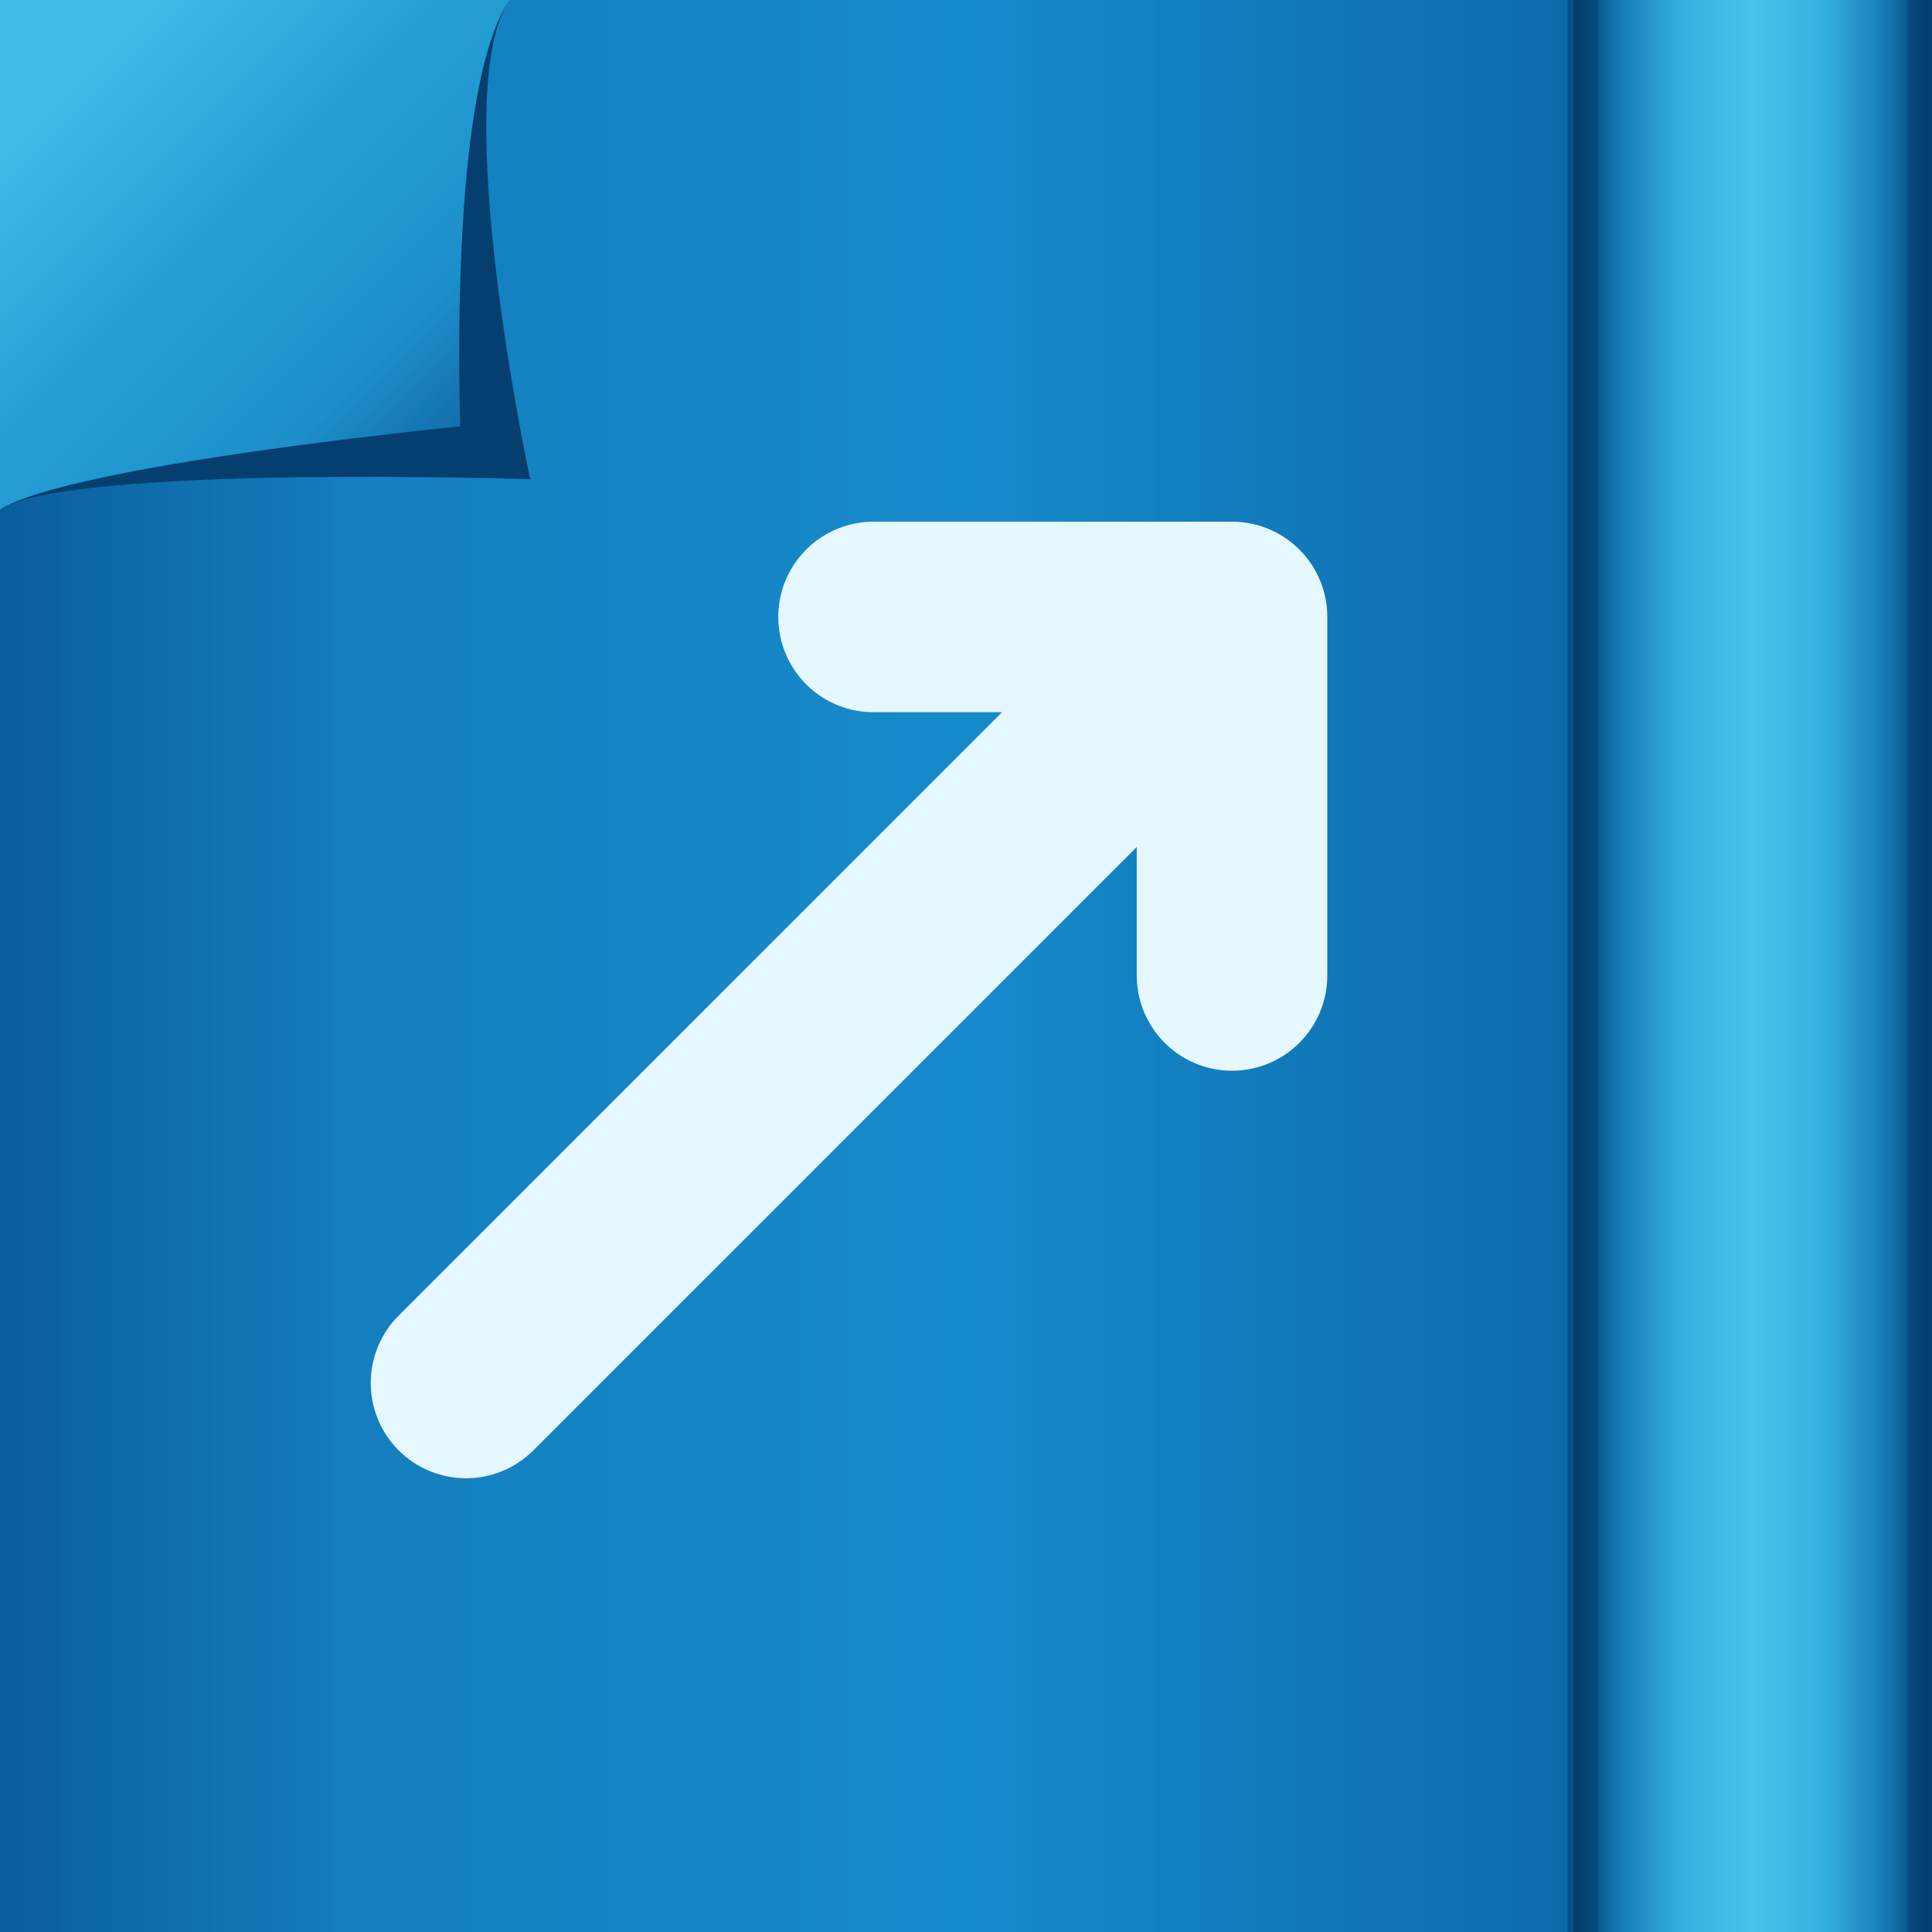
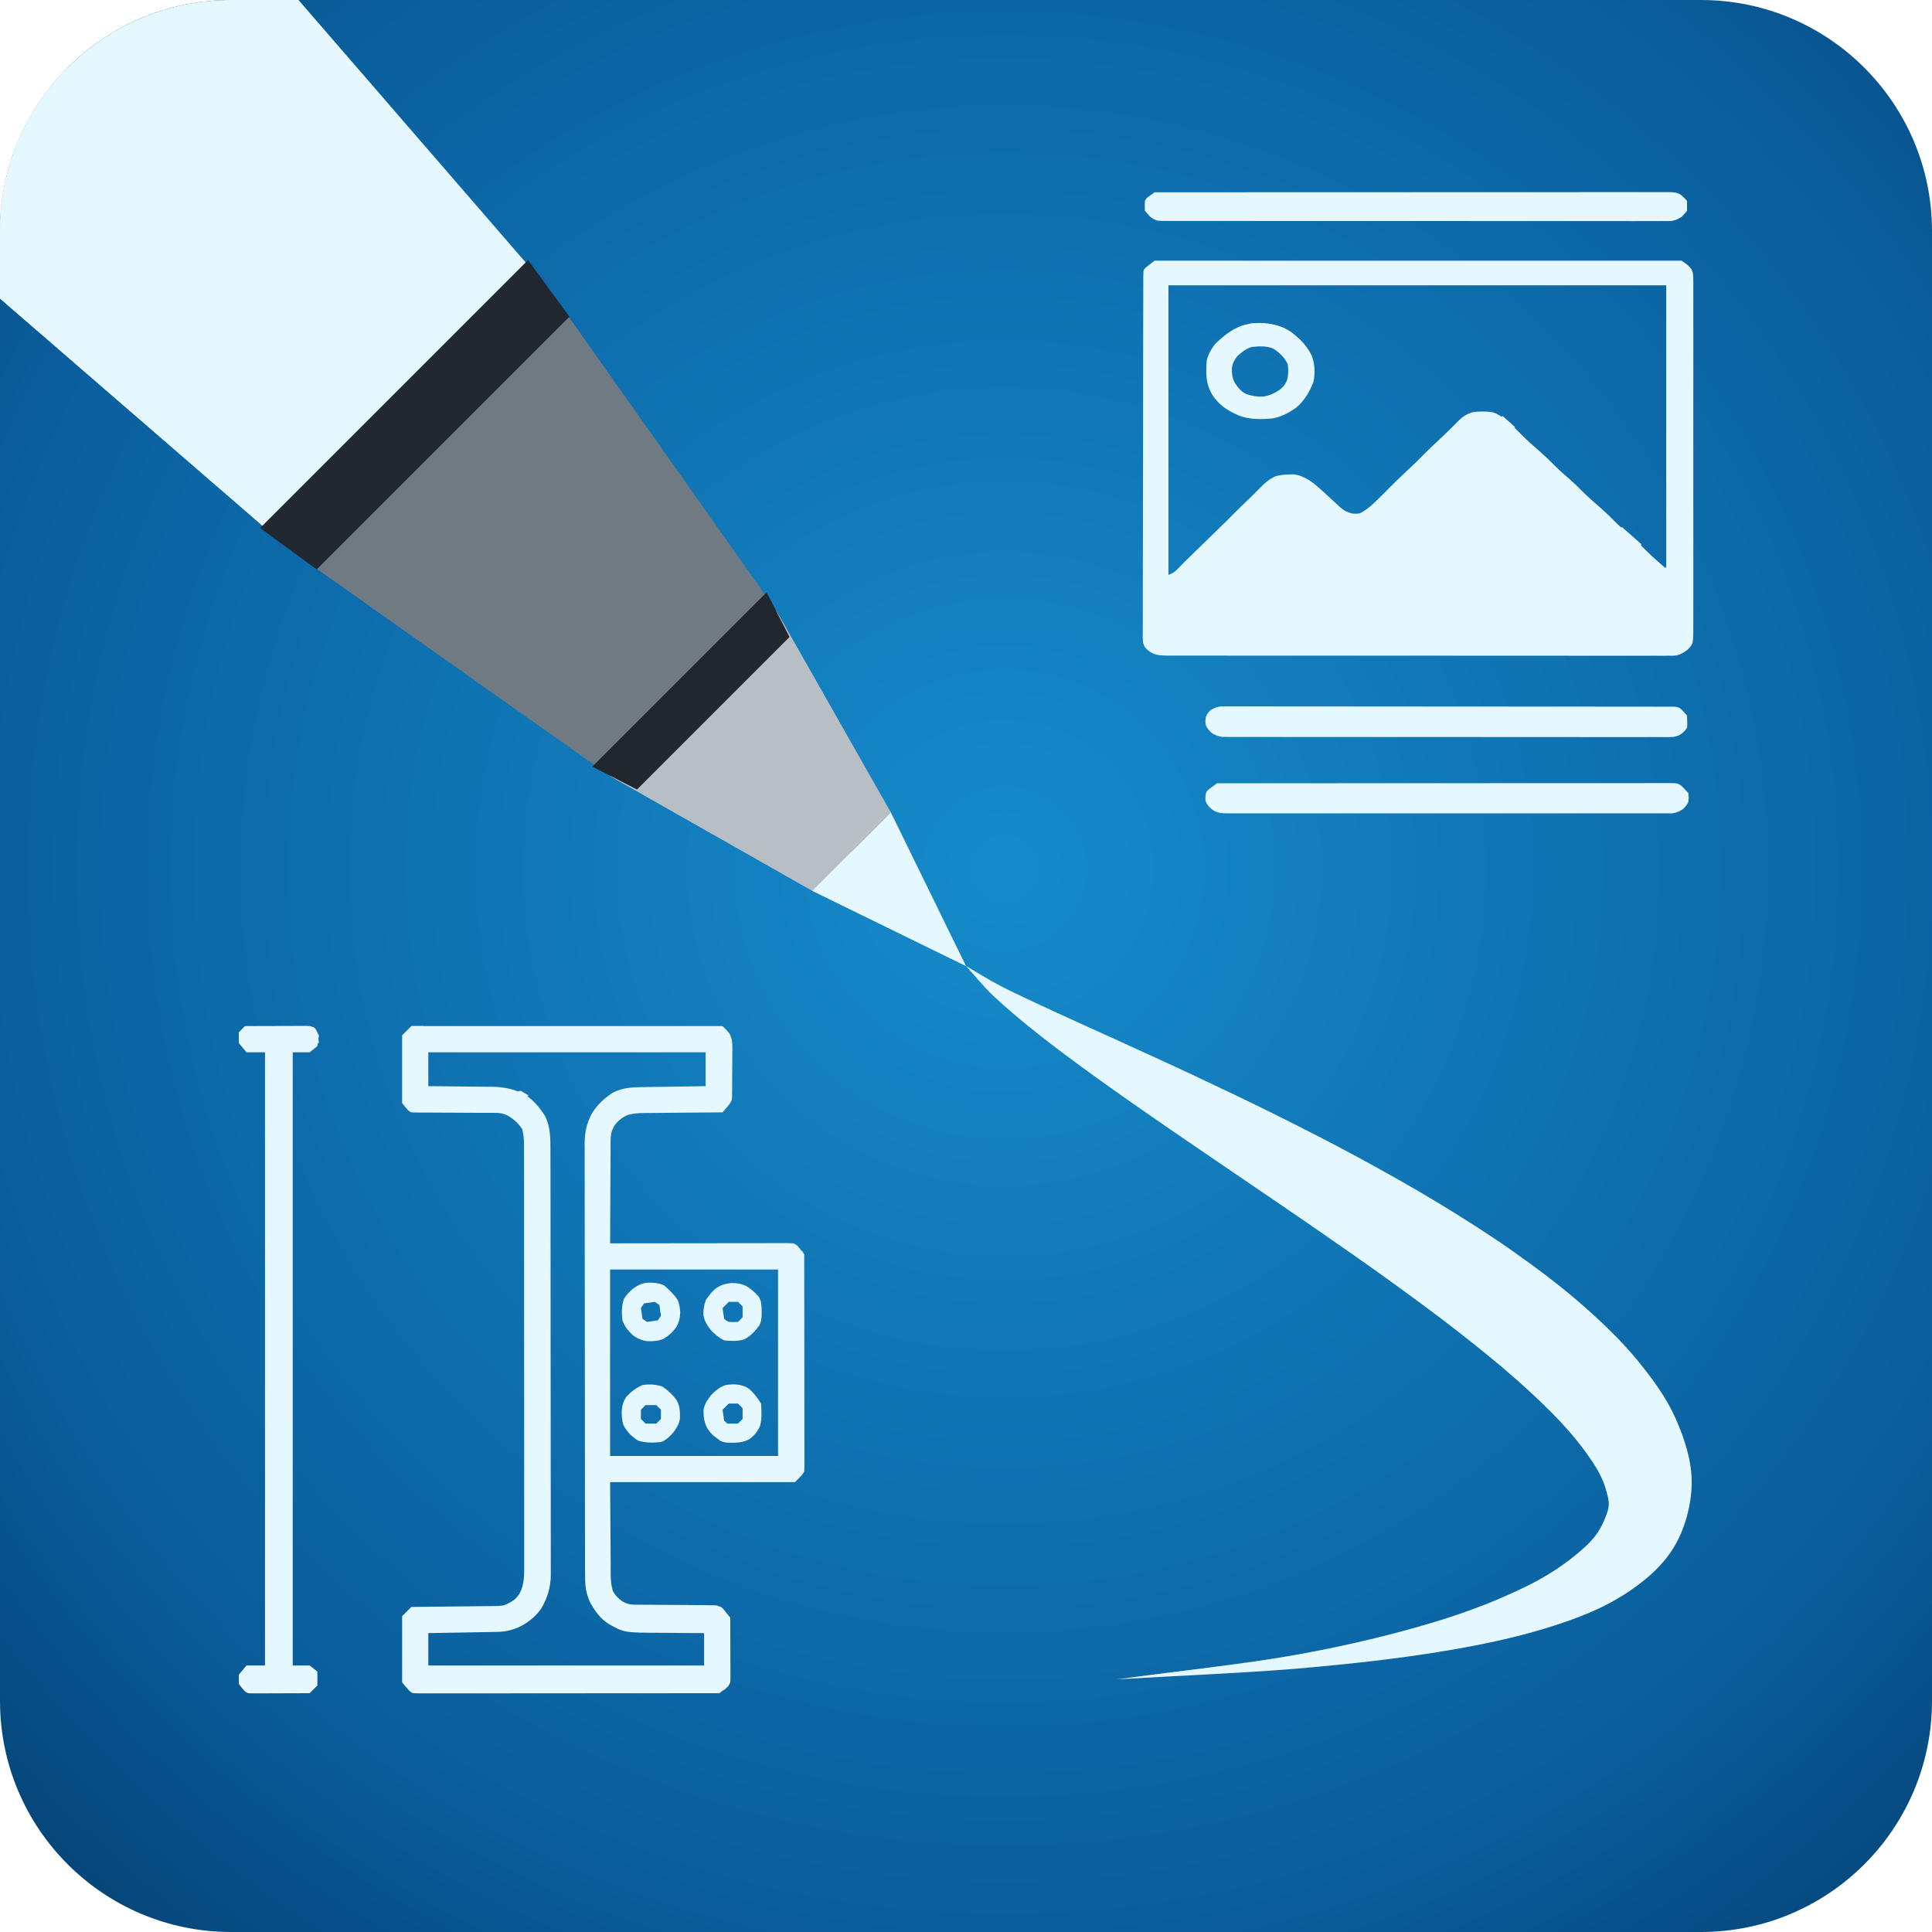
- <svg xmlns="http://www.w3.org/2000/svg" viewBox="0 0 1024 1024">
-   <defs>
-     <linearGradient id="page" x1="0" y1="512" x2="1024" y2="512" gradientUnits="userSpaceOnUse">
-       <stop offset="0" stop-color="#0a5e9d" />
-       <stop offset="0.18" stop-color="#147ebe" />
-       <stop offset="0.5" stop-color="#168bcb" />
-       <stop offset="0.8" stop-color="#0d6cae" />
-       <stop offset="1" stop-color="#043f6f" />
-     </linearGradient>
-     <linearGradient id="fold" x1="42" y1="42" x2="254" y2="254" gradientUnits="userSpaceOnUse">
-       <stop offset="0" stop-color="#40bbe6" />
-       <stop offset="0.36" stop-color="#259fd5" />
-       <stop offset="0.72" stop-color="#1d8fcb" />
-       <stop offset="1" stop-color="#0d5e9e" />
-     </linearGradient>
-     <linearGradient id="roll" x1="834" y1="512" x2="1024" y2="512" gradientUnits="userSpaceOnUse">
-       <stop offset="0" stop-color="#043f6f" />
-       <stop offset="0.12" stop-color="#1478b5" />
-       <stop offset="0.3" stop-color="#35b1de" />
-       <stop offset="0.5" stop-color="#46c3e9" />
-       <stop offset="0.7" stop-color="#35b1de" />
-       <stop offset="0.88" stop-color="#1478b5" />
-       <stop offset="1" stop-color="#043f6f" />
-     </linearGradient>
-     <linearGradient id="roll-edge" x1="834" y1="512" x2="1024" y2="512" gradientUnits="userSpaceOnUse">
-       <stop offset="0" stop-color="#043f6f" stop-opacity="0.46" />
-       <stop offset="0.04" stop-color="#043f6f" stop-opacity="0.18" />
-       <stop offset="0.16" stop-color="#043f6f" stop-opacity="0" />
-       <stop offset="0.84" stop-color="#043f6f" stop-opacity="0" />
-       <stop offset="0.96" stop-color="#043f6f" stop-opacity="0.18" />
-       <stop offset="1" stop-color="#043f6f" stop-opacity="0.46" />
-     </linearGradient>
-   </defs>
-   <path d="M270 0H1024V1024H0V270L270 0Z" fill="url(#page)" />
-   <path id="fold-shadow" d="M0 270L270 0C237 49 281 254 281 254C281 254 39 246 0 270Z" fill="#043f6f" />
-   <path id="fold" d="M0 0H270C237 49 244 226 244 226C244 226 39 246 0 270V0Z" fill="url(#fold)" />
-   <path d="M834 0H1024V1024H834Z" fill="url(#roll)" />
-   <path d="M834 0H1024V1024H834Z" fill="url(#roll-edge)" />
-   <path d="M839 0V1024" fill="none" stroke="#043f6f" stroke-opacity="0.52" stroke-width="16.5" />
-   <path d="M1019 0V1024" fill="none" stroke="#043f6f" stroke-opacity="0.52" stroke-width="16.5" />
-   <path d="M247 733L653 327M463 327H653V517" fill="none" stroke="#e5f7ff" stroke-width="101" stroke-linecap="round" stroke-linejoin="round" />
+ <svg xmlns="http://www.w3.org/2000/svg" width="1254" height="1254" viewBox="0 0 1254 1254">
+   <g id="stable-horizontal-mirror" transform="translate(1254 0) scale(-1 1)" clip-path="url(#stableIconShape)">
+     <defs>
+       <radialGradient id="betaPaper" cx="602" cy="564" r="953" gradientUnits="userSpaceOnUse">
+         <stop offset="0" stop-color="#168bcb" />
+         <stop offset="0.72" stop-color="#0a5e9d" />
+         <stop offset="1" stop-color="#043f6f" />
+       </radialGradient>
+       <clipPath id="stableIconShape">
+         <rect width="1254" height="1254" rx="150" />
+       </clipPath>
+     </defs>
+     <path d="M 0 0 C 413.82 0 827.64 0 1254 0 C 1254 413.82 1254 827.64 1254 1254 C 840.18 1254 426.36 1254 0 1254 C 0 840.18 0 426.36 0 0 Z" fill="url(#betaPaper)" />
+     <path d="M 162.6 169.2 C 275.46 169.2 388.32 169.2 504.6 169.2 C 510.9 174 510.9 174 511.8 175.6 C 511.887 176.922 511.918 178.246 511.921 179.569 C 511.925 180.414 511.929 181.258 511.933 182.129 C 511.933 183.073 511.932 184.018 511.932 184.962 C 511.935 185.96 511.939 186.958 511.942 187.956 C 511.951 190.707 511.955 193.458 511.957 196.209 C 511.961 199.172 511.969 202.135 511.977 205.099 C 511.995 212.26 512.004 219.421 512.012 226.582 C 512.016 229.953 512.02 233.323 512.026 236.694 C 512.041 247.895 512.054 259.097 512.06 270.298 C 512.062 273.206 512.064 276.114 512.066 279.022 C 512.066 279.744 512.066 280.467 512.067 281.212 C 512.074 292.923 512.097 304.634 512.127 316.346 C 512.156 328.364 512.173 340.382 512.175 352.4 C 512.177 359.15 512.185 365.9 512.208 372.65 C 512.227 378.398 512.235 384.146 512.227 389.894 C 512.222 392.827 512.224 395.76 512.241 398.694 C 512.257 401.379 512.256 404.065 512.242 406.75 C 512.24 407.722 512.244 408.693 512.255 409.664 C 512.327 416.698 512.327 416.698 511.159 419.582 C 509.737 421.722 508.122 422.842 505.739 424.102 C 502.762 425.361 500.174 425.502 496.865 425.504 C 496.289 425.508 495.713 425.512 495.12 425.515 C 493.193 425.525 491.267 425.518 489.34 425.51 C 487.944 425.514 486.547 425.518 485.15 425.523 C 481.314 425.534 477.478 425.531 473.643 425.526 C 469.505 425.522 465.368 425.532 461.231 425.54 C 453.126 425.554 445.022 425.554 436.917 425.55 C 430.331 425.547 423.746 425.548 417.16 425.552 C 416.691 425.553 416.691 425.553 414.32 425.554 C 412.418 425.555 410.514 425.557 408.611 425.558 C 390.759 425.569 372.908 425.565 355.056 425.555 C 338.717 425.547 322.38 425.558 306.041 425.577 C 289.271 425.596 272.5 425.604 255.729 425.598 C 246.312 425.596 236.894 425.598 227.476 425.612 C 219.46 425.623 211.444 425.624 203.428 425.61 C 199.337 425.603 195.246 425.602 191.155 425.614 C 187.411 425.625 183.667 425.621 179.923 425.606 C 178.568 425.602 177.212 425.605 175.857 425.614 C 174.016 425.624 172.176 425.614 170.335 425.601 C 169.311 425.6 168.288 425.6 167.234 425.6 C 163.569 425.082 161.921 424.018 159 422 C 157.143 420.244 156.303 419.378 155.4 417.2 C 154.886 413.969 154.914 410.772 154.943 407.514 C 154.938 406.519 154.933 405.526 154.926 404.531 C 154.91 401.806 154.918 399.081 154.929 396.355 C 154.937 393.414 154.925 390.472 154.915 387.53 C 154.899 381.77 154.902 376.01 154.913 370.25 C 154.921 365.569 154.922 360.887 154.918 356.206 C 154.918 355.54 154.918 354.874 154.917 354.187 C 154.916 352.834 154.914 351.48 154.913 350.126 C 154.903 337.434 154.915 324.742 154.934 312.05 C 154.95 301.16 154.947 290.27 154.931 279.379 C 154.911 266.733 154.904 254.086 154.915 241.439 C 154.916 240.091 154.917 238.742 154.918 237.394 C 154.918 237.062 154.918 237.062 154.92 235.383 C 154.923 230.707 154.918 226.032 154.91 221.356 C 154.9 215.658 154.902 209.96 154.921 204.262 C 154.93 201.354 154.935 198.447 154.922 195.539 C 154.911 192.878 154.918 190.216 154.936 187.554 C 154.943 186.136 154.931 184.718 154.918 183.3 C 154.985 177.329 154.985 177.329 156.106 174.822 C 157.87 172.31 159.903 170.998 162.6 169.2 Z" fill="#e5f7ff" />
+     <path d="M 785 666 C 851.66 666 918.32 666 987 666 C 989 668 991 670 993 672 C 993 686.52 993 701.04 993 716 C 989 721 989 721 987 722 C 985.133 722.094 983.262 722.125 981.392 722.126 C 980.819 722.128 980.247 722.13 979.657 722.132 C 978.412 722.136 977.166 722.138 975.921 722.138 C 973.266 722.142 970.611 722.163 967.955 722.183 C 963.013 722.221 958.071 722.253 953.128 722.25 C 949.689 722.25 946.251 722.273 942.812 722.312 C 941.507 722.323 940.202 722.324 938.896 722.317 C 928.757 722.263 928.757 722.263 924.45 724.07 C 920.526 726.458 917.463 729.059 915 733 C 914.141 736.407 913.874 739.587 913.871 743.093 C 913.87 743.598 913.87 743.598 913.862 746.151 C 913.863 747.252 913.865 748.353 913.866 749.488 C 913.864 750.675 913.862 751.862 913.859 753.05 C 913.853 756.308 913.853 759.567 913.855 762.826 C 913.855 766.342 913.849 769.858 913.845 773.374 C 913.836 780.262 913.834 787.149 913.833 794.036 C 913.832 799.634 913.83 805.232 913.827 810.83 C 913.818 826.702 913.814 842.575 913.815 858.447 C 913.815 859.302 913.815 860.158 913.815 861.04 C 913.815 861.468 913.815 861.468 913.815 863.635 C 913.815 877.52 913.806 891.406 913.792 905.291 C 913.777 919.548 913.77 933.806 913.771 948.063 C 913.771 956.068 913.769 964.072 913.758 972.076 C 913.749 978.891 913.747 985.705 913.753 992.52 C 913.757 995.996 913.757 999.472 913.748 1002.949 C 913.74 1006.133 913.742 1009.317 913.75 1012.501 C 913.753 1014.195 913.745 1015.888 913.737 1017.582 C 913.765 1023.78 913.934 1029.378 917.078 1034.891 C 917.465 1035.339 917.852 1035.788 918.25 1036.25 C 918.626 1036.709 919.003 1037.168 919.391 1037.641 C 921.694 1039.586 924.206 1040.909 927 1042 C 929.999 1042.399 929.999 1042.399 933.189 1042.432 C 933.775 1042.443 934.361 1042.453 934.965 1042.463 C 936.88 1042.493 938.795 1042.503 940.711 1042.512 C 942.048 1042.529 943.384 1042.547 944.721 1042.566 C 948.222 1042.613 951.724 1042.643 955.226 1042.67 C 958.806 1042.699 962.385 1042.746 965.965 1042.791 C 972.976 1042.877 979.988 1042.944 987 1043 C 989 1045 991 1047 993 1049 C 993 1063.19 993 1077.38 993 1092 C 988 1098 988 1098 986 1099 C 983.393 1099.096 980.812 1099.13 978.205 1099.12 C 977.39 1099.121 976.576 1099.122 975.737 1099.123 C 972.993 1099.124 970.249 1099.119 967.505 1099.114 C 965.545 1099.113 963.584 1099.113 961.623 1099.114 C 956.286 1099.114 950.95 1099.108 945.613 1099.101 C 940.041 1099.095 934.469 1099.095 928.897 1099.093 C 919.54 1099.091 910.184 1099.084 900.827 1099.075 C 891.189 1099.066 881.55 1099.059 871.912 1099.055 C 871.318 1099.055 870.724 1099.054 870.112 1099.054 C 867.133 1099.053 864.154 1099.052 861.175 1099.05 C 836.45 1099.04 811.725 1099.022 787 1099 C 786.017 1098.213 785.039 1097.42 784.062 1096.625 C 783.79 1096.405 783.79 1096.405 782.41 1095.289 C 781 1094 781 1094 780 1092 C 779.911 1090.642 779.882 1089.279 779.886 1087.917 C 779.887 1087.077 779.887 1086.236 779.887 1085.37 C 779.892 1084.461 779.897 1083.553 779.902 1082.617 C 779.904 1081.688 779.905 1080.758 779.907 1079.801 C 779.912 1076.826 779.925 1073.85 779.938 1070.875 C 779.943 1068.861 779.947 1066.846 779.951 1064.832 C 779.962 1059.888 779.979 1054.944 780 1050 C 780.93 1048.848 781.869 1047.703 782.812 1046.562 C 783.335 1045.924 783.857 1045.286 784.395 1044.629 C 786 1043 786 1043 789 1042 C 790.819 1041.904 792.641 1041.865 794.462 1041.858 C 795.58 1041.851 796.699 1041.844 797.851 1041.837 C 798.448 1041.835 799.045 1041.833 799.659 1041.831 C 801.535 1041.824 803.411 1041.808 805.286 1041.79 C 810.619 1041.738 815.951 1041.69 821.284 1041.674 C 824.549 1041.664 827.813 1041.634 831.078 1041.593 C 832.317 1041.581 833.556 1041.575 834.795 1041.578 C 845.66 1041.592 845.66 1041.592 850.065 1039.402 C 852.784 1037.451 854.821 1035.387 856.316 1032.377 C 857.978 1026.605 857.607 1020.402 857.609 1014.441 C 857.623 1013.098 857.639 1011.755 857.657 1010.412 C 857.709 1005.462 857.728 1000.512 857.75 995.562 C 857.832 984.487 857.915 973.411 858 962 C 818.4 962 778.8 962 738 962 C 733 957 733 957 732 955 C 731.906 953.137 731.878 951.271 731.88 949.407 C 731.879 948.829 731.878 948.252 731.877 947.657 C 731.876 945.714 731.881 943.772 731.886 941.83 C 731.887 940.44 731.887 939.051 731.886 937.661 C 731.886 933.883 731.892 930.104 731.899 926.325 C 731.905 922.379 731.905 918.432 731.907 914.486 C 731.91 907.009 731.918 899.533 731.928 892.057 C 731.939 883.547 731.945 875.037 731.95 866.527 C 731.96 849.018 731.978 831.509 732 814 C 732.787 813.017 733.58 812.039 734.375 811.062 C 734.816 810.517 735.257 809.972 735.711 809.41 C 737 808 737 808 739 807 C 740.584 806.907 742.172 806.878 743.758 806.88 C 744.762 806.878 745.766 806.877 746.801 806.876 C 747.354 806.877 747.354 806.877 750.151 806.886 C 751.324 806.887 752.496 806.887 753.669 806.886 C 756.857 806.886 760.045 806.892 763.232 806.899 C 766.562 806.905 769.892 806.905 773.222 806.907 C 779.53 806.91 785.837 806.918 792.145 806.928 C 799.325 806.939 806.505 806.945 813.685 806.95 C 828.457 806.96 843.228 806.978 858 807 C 857.985 797.75 857.943 788.501 857.868 779.252 C 857.834 774.956 857.809 770.661 857.804 766.365 C 857.8 762.215 857.772 758.066 857.727 753.916 C 857.714 752.337 857.709 750.759 857.714 749.18 C 857.745 735.296 857.745 735.296 854.956 730.217 C 852.571 727.207 849.988 725.152 846.451 723.649 C 841.166 722.249 835.74 722.394 830.312 722.391 C 829.001 722.376 827.69 722.359 826.378 722.341 C 822.952 722.297 819.527 722.277 816.101 722.262 C 812.594 722.242 809.088 722.2 805.582 722.16 C 798.721 722.085 791.861 722.035 785 722 C 784.185 721.044 783.373 720.085 782.562 719.125 C 782.11 718.591 781.658 718.058 781.191 717.508 C 780 716 780 716 779 714 C 778.897 712.73 778.851 711.455 778.839 710.18 C 778.829 709.396 778.82 708.611 778.81 707.803 C 778.806 706.954 778.801 706.105 778.797 705.23 C 778.794 704.794 778.794 704.794 778.78 702.585 C 778.77 700.734 778.764 698.884 778.76 697.034 C 778.75 694.209 778.719 691.385 778.688 688.561 C 778.681 686.763 778.676 684.965 778.672 683.168 C 778.66 682.325 778.647 681.482 778.634 680.614 C 778.648 676.943 778.776 674.486 780.333 671.115 C 782 669 782 669 785 666 Z" fill="#e5f7ff" />
+     <path d="M 172.5 185.2 C 279.123 185.2 385.746 185.2 495.6 185.2 C 495.6 247.24 495.6 309.28 495.6 373.2 C 492.386 371.772 491.422 371.244 489.3 368.95 C 486.422 365.925 483.446 363.002 480.413 360.1 C 476.524 356.371 472.674 352.615 468.856 348.828 C 466.5 346.505 464.12 344.202 461.738 341.9 C 459.057 339.31 456.397 336.711 453.806 334.05 C 450.549 330.707 447.16 327.475 443.774 324.236 C 441.23 321.798 438.74 319.332 436.312 316.8 C 433.275 313.694 430.26 310.935 426.064 309.118 C 423.152 308.27 420.646 308.074 417.581 308 C 416.557 307.958 415.532 307.918 414.477 307.875 C 410.599 308.2 407.681 309.709 404.439 311.556 C 399.62 314.804 395.532 318.717 391.369 322.6 C 390.004 323.868 388.636 325.133 387.26 326.391 C 386.411 327.167 385.569 327.949 384.735 328.737 C 382.279 330.986 380.181 332.296 376.8 333.2 C 374.156 333.5 374.156 333.5 371.4 333.2 C 366.895 330.901 363.663 328.014 360.206 324.6 C 359.725 324.134 359.245 323.668 358.749 323.187 C 356.203 320.71 353.705 318.197 351.231 315.662 C 347.855 312.222 344.339 308.908 340.8 305.6 C 336.725 301.79 332.731 297.943 328.856 293.972 C 326.233 291.322 323.503 288.764 320.775 286.2 C 314.082 279.905 314.082 279.905 310.914 276.722 C 310.476 276.285 310.038 275.848 309.587 275.398 C 308.788 274.595 307.994 273.788 307.209 272.974 C 304.602 270.37 302.159 268.851 298.5 267.6 C 294.107 266.872 289.4 266.942 285 267.6 C 281.753 268.742 279.449 270.3 276.9 272.4 C 276.284 272.901 275.668 273.402 275.033 273.918 C 272.11 276.423 269.432 279.075 266.782 281.806 C 262.862 285.805 258.622 289.488 254.365 293.2 C 250.818 296.316 247.47 299.517 244.216 302.875 C 241.435 305.673 238.41 308.248 235.405 310.853 C 232.801 313.134 230.321 315.462 227.935 317.925 C 224.076 321.894 219.875 325.529 215.665 329.2 C 212.715 331.792 209.858 334.406 207.15 337.2 C 203.325 341.148 199.146 344.754 194.965 348.4 C 191.41 351.524 188.048 354.73 184.787 358.097 C 182.614 360.294 180.303 362.351 177.956 364.4 C 177.734 364.595 177.734 364.595 176.611 365.584 C 175.543 366.525 174.472 367.462 173.4 368.4 C 173.103 368.4 172.806 368.4 172.5 368.4 C 172.5 307.944 172.5 247.488 172.5 185.2 Z" fill="url(#betaPaper)" />
+     <path d="M 796 683 C 855.4 683 914.8 683 976 683 C 976 690.26 976 697.52 976 705 C 974.223 705.013 974.223 705.013 965.23 705.078 C 962.367 705.11 959.503 705.146 956.639 705.184 C 953.632 705.223 950.626 705.255 947.619 705.271 C 944.156 705.289 940.693 705.339 937.23 705.391 C 936.172 705.392 935.113 705.393 934.022 705.394 C 926.731 705.535 920.632 706.924 914 710 C 908.149 713.543 903.447 719.076 899.938 724.883 C 896.809 731.949 896.712 738.412 896.733 746.05 C 896.729 747.274 896.724 748.498 896.719 749.722 C 896.707 753.073 896.707 756.424 896.709 759.775 C 896.71 763.394 896.699 767.013 896.689 770.632 C 896.673 777.718 896.667 784.804 896.666 791.89 C 896.665 797.651 896.661 803.412 896.654 809.173 C 896.637 825.516 896.628 841.859 896.629 858.203 C 896.629 858.643 896.629 858.643 896.629 860.871 C 896.629 861.312 896.629 861.312 896.63 863.542 C 896.63 877.83 896.611 892.117 896.583 906.404 C 896.554 921.083 896.541 935.762 896.542 950.441 C 896.543 958.679 896.537 966.916 896.516 975.153 C 896.498 982.167 896.493 989.18 896.507 996.194 C 896.513 999.77 896.514 1003.346 896.496 1006.922 C 896.48 1010.2 896.483 1013.479 896.501 1016.757 C 896.505 1018.494 896.49 1020.231 896.474 1021.968 C 896.548 1030.349 898.582 1036.946 902.75 1044.188 C 906.652 1049.547 911.737 1053.641 917.75 1056.375 C 922.233 1058.23 926.183 1059.119 931.044 1059.205 C 932.045 1059.225 933.045 1059.245 934.076 1059.266 C 935.15 1059.282 936.223 1059.299 937.328 1059.316 C 938.432 1059.337 939.536 1059.358 940.674 1059.379 C 943.6 1059.434 946.526 1059.484 949.453 1059.532 C 952.443 1059.583 955.432 1059.638 958.422 1059.693 C 964.281 1059.8 970.141 1059.902 976 1060 C 976 1066.93 976 1073.86 976 1081 C 916.93 1081 857.86 1081 797 1081 C 797 1074.07 797 1067.14 797 1060 C 800.386 1059.986 803.773 1059.972 807.262 1059.957 C 810.582 1059.926 813.901 1059.887 817.221 1059.847 C 819.509 1059.824 821.796 1059.81 824.084 1059.804 C 848.901 1059.734 848.901 1059.734 859 1054 C 864.449 1050.49 867.484 1046.126 870.738 1040.562 C 874.175 1033.583 874.288 1027.728 874.267 1019.995 C 874.271 1018.763 874.276 1017.532 874.281 1016.3 C 874.293 1012.924 874.293 1009.548 874.291 1006.172 C 874.29 1002.528 874.301 998.883 874.311 995.239 C 874.327 988.102 874.333 980.964 874.334 973.827 C 874.335 968.024 874.339 962.221 874.346 956.418 C 874.363 939.958 874.372 923.498 874.371 907.038 C 874.371 906.595 874.371 906.595 874.371 904.35 C 874.371 903.906 874.371 903.906 874.37 901.659 C 874.37 887.268 874.389 872.877 874.417 858.487 C 874.446 843.704 874.459 828.921 874.458 814.138 C 874.457 805.841 874.463 797.544 874.484 789.247 C 874.502 782.183 874.507 775.118 874.493 768.053 C 874.487 764.451 874.486 760.849 874.504 757.247 C 874.52 753.944 874.517 750.641 874.499 747.339 C 874.495 745.589 874.51 743.839 874.526 742.089 C 874.464 734.974 873.276 729.342 870 723 C 866.485 717.13 862.254 713.357 856.66 709.445 C 849.706 705.667 842.913 705.669 835.16 705.586 C 834.038 705.567 832.916 705.547 831.76 705.527 C 828.799 705.476 825.839 705.436 822.878 705.399 C 819.847 705.359 816.817 705.308 813.787 705.258 C 807.858 705.16 801.929 705.081 796 705 C 796 697.74 796 690.48 796 683 Z" fill="url(#betaPaper)" />
+     <path d="M 749 824 C 784.97 824 820.94 824 858 824 C 858 863.93 858 903.86 858 945 C 822.03 945 786.06 945 749 945 C 749 905.07 749 865.14 749 824 Z" fill="url(#betaPaper)" />
+     <path d="M 170.82 124.702 C 171.107 124.701 171.107 124.701 172.563 124.699 C 174.508 124.697 176.453 124.7 178.398 124.704 C 179.799 124.703 181.2 124.702 182.601 124.702 C 186.465 124.7 190.33 124.703 194.194 124.707 C 198.356 124.71 202.518 124.71 206.68 124.709 C 213.896 124.709 221.112 124.711 228.327 124.715 C 238.76 124.722 249.192 124.724 259.625 124.725 C 276.551 124.726 293.475 124.732 310.401 124.74 C 326.845 124.747 343.289 124.753 359.734 124.756 C 360.747 124.756 361.76 124.757 362.804 124.757 C 367.886 124.758 372.968 124.758 378.049 124.76 C 420.233 124.768 462.417 124.782 504.6 124.8 C 505.485 125.43 506.365 126.064 507.244 126.7 C 507.489 126.876 507.489 126.876 508.731 127.769 C 510 128.8 510 128.8 510.9 130.4 C 510.962 131.498 510.976 132.6 510.957 133.7 C 510.948 134.28 510.94 134.859 510.931 135.456 C 510.927 135.678 510.927 135.678 510.9 136.8 C 510.233 137.573 509.556 138.338 508.875 139.1 C 508.499 139.527 508.123 139.954 507.736 140.394 C 506.141 141.834 504.92 142.446 502.8 143.2 C 500.205 143.402 500.205 143.402 497.127 143.404 C 496.842 143.405 496.842 143.405 495.401 143.411 C 493.485 143.418 491.569 143.414 489.653 143.409 C 488.268 143.411 486.883 143.414 485.499 143.418 C 481.688 143.426 477.878 143.424 474.067 143.421 C 469.96 143.419 465.852 143.426 461.745 143.432 C 453.696 143.442 445.646 143.444 437.598 143.442 C 431.057 143.441 424.517 143.442 417.976 143.446 C 417.511 143.446 417.511 143.446 415.158 143.446 C 413.27 143.448 411.38 143.449 409.491 143.45 C 391.767 143.458 374.041 143.457 356.317 143.452 C 340.091 143.448 323.865 143.457 307.64 143.472 C 290.99 143.487 274.341 143.494 257.691 143.491 C 248.339 143.49 238.987 143.491 229.636 143.502 C 221.675 143.512 213.714 143.514 205.753 143.504 C 201.69 143.499 197.626 143.498 193.562 143.508 C 189.845 143.516 186.128 143.514 182.41 143.502 C 181.062 143.501 179.716 143.502 178.369 143.509 C 176.541 143.517 174.714 143.51 172.887 143.5 C 172.378 143.5 172.378 143.5 169.807 143.5 C 166.762 143.162 165.077 142.376 162.6 140.8 C 161.208 139.542 160.177 138.234 159 136.8 C 159 134.688 159 132.576 159 130.4 C 163.007 125.994 164.239 124.7 170.82 124.702 Z" fill="#e5f7ff" />
+     <path d="M 1056.174 665.886 C 1056.604 665.886 1056.604 665.886 1058.782 665.886 C 1059.713 665.891 1060.643 665.898 1061.601 665.903 C 1062.553 665.904 1063.504 665.905 1064.485 665.907 C 1067.532 665.913 1070.578 665.924 1073.625 665.938 C 1075.687 665.942 1077.75 665.947 1079.812 665.952 C 1084.875 665.962 1089.937 665.979 1095 666 C 1096.32 667.321 1097.64 668.64 1099 670 C 1099 672.311 1099 674.62 1099 677 C 1097.35 678.981 1095.7 680.961 1094 683 C 1090.04 683 1086.08 683 1082 683 C 1082 814.341 1082 945.681 1082 1081.001 C 1085.96 1081.001 1089.92 1081.001 1094 1081.001 C 1095.65 1082.98 1097.3 1084.96 1099 1087.001 C 1099 1088.98 1099 1090.96 1099 1093.001 C 1095.25 1097.876 1095.25 1097.876 1093 1099.001 C 1091.703 1099.089 1090.401 1099.118 1089.101 1099.113 C 1088.3 1099.113 1087.499 1099.113 1086.674 1099.113 C 1085.81 1099.109 1084.945 1099.102 1084.054 1099.098 C 1083.169 1099.097 1082.284 1099.094 1081.373 1099.093 C 1078.54 1099.088 1075.707 1099.075 1072.875 1099.062 C 1070.957 1099.057 1069.039 1099.053 1067.121 1099.049 C 1062.414 1099.037 1057.707 1099.022 1053 1099.001 C 1051.35 1097.351 1049.7 1095.7 1048 1094.001 C 1048 1091.031 1048 1088.061 1048 1085.001 C 1048.825 1084.341 1048.825 1084.341 1053 1081.001 C 1056.63 1081.001 1060.26 1081.001 1064 1081.001 C 1064 949.66 1064 818.321 1064 683 C 1060.37 683 1056.74 683 1053 683 C 1051.35 681.681 1049.7 680.361 1048 679 C 1047.67 676.691 1047.34 674.38 1047 672 C 1047.955 670.308 1048.959 668.641 1050 667 C 1052.308 665.846 1053.608 665.879 1056.174 665.886 Z" fill="#e5f7ff" />
+     <path d="M 170.188 508.302 C 170.441 508.301 170.441 508.301 171.723 508.299 C 173.435 508.297 175.148 508.3 176.86 508.304 C 178.095 508.303 179.328 508.302 180.562 508.302 C 183.965 508.3 187.368 508.303 190.77 508.307 C 194.436 508.31 198.101 508.31 201.765 508.309 C 208.119 508.309 214.473 508.311 220.827 508.315 C 230.014 508.322 239.2 508.324 248.386 508.325 C 263.29 508.326 278.193 508.332 293.097 508.34 C 307.577 508.347 322.058 508.353 336.538 508.356 C 337.43 508.356 338.322 508.357 339.241 508.357 C 343.716 508.358 348.191 508.358 352.666 508.36 C 389.81 508.368 426.955 508.382 464.1 508.4 C 465.134 509.163 466.165 509.931 467.193 510.7 C 467.769 511.127 468.343 511.554 468.934 511.994 C 470.4 513.2 470.4 513.2 471.3 514.8 C 471.794 519.369 471.794 519.369 470.653 521.75 C 469.215 523.812 467.962 525.037 465.697 526.449 C 462.875 527.75 461.18 527.901 458.021 527.902 C 457.768 527.904 457.768 527.904 456.49 527.913 C 454.798 527.922 453.106 527.913 451.414 527.905 C 450.188 527.907 448.962 527.911 447.736 527.916 C 444.369 527.926 441.002 527.922 437.635 527.914 C 434.002 527.908 430.371 527.917 426.738 527.923 C 419.624 527.934 412.509 527.932 405.395 527.925 C 399.613 527.919 393.832 527.918 388.05 527.921 C 387.639 527.922 387.639 527.922 385.558 527.922 C 383.888 527.923 382.217 527.924 380.547 527.925 C 364.876 527.931 349.206 527.924 333.535 527.91 C 320.085 527.9 306.635 527.902 293.185 527.913 C 277.571 527.926 261.957 527.931 246.343 527.923 C 244.678 527.922 243.014 527.922 241.35 527.921 C 240.531 527.921 239.712 527.921 238.868 527.92 C 233.093 527.918 227.317 527.922 221.541 527.927 C 214.505 527.934 207.468 527.932 200.431 527.919 C 196.839 527.913 193.248 527.91 189.657 527.918 C 186.37 527.926 183.084 527.922 179.797 527.909 C 178.607 527.906 177.417 527.907 176.227 527.914 C 174.611 527.921 172.996 527.914 171.38 527.902 C 170.93 527.902 170.93 527.902 168.658 527.901 C 165.769 527.547 164.072 526.679 161.7 525.2 C 160.081 523.766 158.988 522.274 158.1 520.4 C 157.822 518.445 157.922 516.782 158.1 514.8 C 158.959 513.881 159.822 512.965 160.688 512.05 C 161.168 511.539 161.648 511.029 162.143 510.503 C 164.639 508.106 166.649 508.301 170.188 508.302 Z" fill="#e5f7ff" />
+     <path d="M 170.175 458.695 C 170.68 458.693 171.186 458.692 171.706 458.69 C 173.415 458.685 175.122 458.687 176.83 458.688 C 178.06 458.685 179.292 458.683 180.523 458.68 C 183.917 458.674 187.31 458.673 190.704 458.672 C 194.36 458.671 198.016 458.664 201.672 458.659 C 209.672 458.649 217.671 458.644 225.67 458.64 C 230.663 458.637 235.655 458.634 240.647 458.631 C 254.462 458.621 268.276 458.613 282.09 458.61 C 282.975 458.61 283.86 458.609 284.772 458.609 C 285.658 458.609 286.545 458.609 287.459 458.609 C 289.255 458.608 291.053 458.608 292.85 458.608 C 293.741 458.608 294.633 458.608 295.551 458.608 C 309.998 458.604 324.446 458.59 338.894 458.572 C 353.717 458.553 368.54 458.543 383.363 458.541 C 391.69 458.541 400.017 458.536 408.342 458.522 C 415.433 458.509 422.522 458.505 429.612 458.512 C 433.231 458.515 436.849 458.514 440.468 458.503 C 443.78 458.493 447.091 458.494 450.402 458.504 C 451.602 458.505 452.801 458.503 454 458.496 C 455.628 458.487 457.257 458.493 458.885 458.502 C 459.337 458.502 459.337 458.502 461.627 458.501 C 464.545 458.854 466.222 459.681 468.6 461.2 C 470.231 463 470.231 463 471.3 465.2 C 471.613 467.388 471.766 468.712 471.3 470.8 C 470.39 472.666 469.321 474.164 467.7 475.6 C 465.329 477.078 463.631 477.947 460.743 478.302 C 460.294 478.302 460.294 478.302 458.023 478.305 C 457.518 478.308 457.013 478.312 456.492 478.316 C 454.801 478.325 453.111 478.317 451.42 478.31 C 450.195 478.313 448.969 478.318 447.744 478.323 C 444.379 478.335 441.013 478.332 437.647 478.325 C 434.018 478.322 430.387 478.332 426.757 478.34 C 419.646 478.353 412.535 478.354 405.423 478.35 C 399.644 478.347 393.865 478.348 388.085 478.353 C 387.264 478.353 386.441 478.353 385.594 478.354 C 383.924 478.356 382.254 478.356 380.584 478.358 C 364.917 478.368 349.252 478.365 333.586 478.356 C 319.25 478.348 304.913 478.358 290.577 478.377 C 275.861 478.397 261.144 478.404 246.428 478.399 C 238.164 478.396 229.9 478.398 221.637 478.412 C 214.602 478.424 207.568 478.424 200.532 478.41 C 196.943 478.403 193.353 478.401 189.764 478.414 C 186.478 478.425 183.192 478.421 179.906 478.405 C 178.717 478.403 177.528 478.405 176.339 478.413 C 167.541 478.471 167.541 478.471 164.333 477.345 C 162 476.038 160.356 474.511 159 472.4 C 158.825 470.416 158.825 470.416 158.888 468.25 C 158.904 467.529 158.92 466.808 158.937 466.065 C 158.958 465.516 158.978 464.966 159 464.4 C 159.708 463.614 160.422 462.831 161.138 462.05 C 161.535 461.614 161.931 461.177 162.34 460.728 C 164.686 458.446 166.856 458.699 170.175 458.695 Z" fill="#e5f7ff" />
+     <path d="M 447.788 211.3 C 454.938 213.971 459.92 218.071 465.127 223.09 C 467.889 226.572 469.96 230.145 470.785 234.374 C 470.979 236.445 471.037 238.472 471.018 240.55 C 471.014 241.282 471.009 242.014 471.005 242.767 C 470.783 248.619 469.351 253.18 465.879 258.144 C 461.333 263.91 456.574 266.846 449.493 269.869 C 442.761 272.384 435.296 272.242 428.1 271.6 C 422.137 270.571 417.196 267.796 412.518 264.45 C 407.11 259.844 403.713 253.874 401.402 247.569 C 400.327 241.989 400.529 236.319 402.562 230.95 C 405.56 224.543 410.18 219.905 416.062 215.41 C 425.114 209.442 437.169 208.118 447.788 211.3 Z" fill="#e5f7ff" />
+     <path d="M 441.6 225.2 C 445.473 226.536 448.1 228.545 450.938 231.2 C 452.813 233.765 454.028 235.778 454.401 238.856 C 454.559 242.472 454.205 245.444 452.372 248.697 C 450.457 251.559 448.678 253.949 445.362 255.631 C 441.739 256.982 438.275 257.586 434.347 257.428 C 430.147 256.88 426.749 255.238 423.375 253 C 421.11 251.181 419.67 249.423 418.629 246.866 C 417.72 243.336 417.586 239.978 418.2 236.4 C 420.005 232.347 423.018 229.418 426.813 226.728 C 431.127 224.287 436.721 224.711 441.6 225.2 Z" fill="url(#betaPaper)" />
+     <path d="M 783 899 C 787.113 900.416 789.975 902.75 792.812 906 C 795.029 908.784 796.761 911.524 797.336 915.078 C 797.411 919.228 797.066 922.515 795.312 926.312 C 793.412 929.702 791.259 931.827 788 934 C 787.791 934.177 787.791 934.177 786.734 935.074 C 783.685 936.702 780.448 936.443 777.057 936.432 C 773.417 936.306 770.616 935.781 767.438 934 C 764.272 931.597 762.203 929.044 760.609 925.402 C 759.407 920.664 759.709 915.845 760 911 C 762.627 907.035 765.22 903.142 769.25 900.5 C 773.677 898.306 778.182 898.24 783 899 Z" fill="#e5f7ff" />
+     <path d="M 837 899 C 841.141 900.801 844.393 903.258 847.449 906.57 C 849.266 909.209 849.926 911.473 850.371 914.645 C 850.536 918.3 850.469 921.594 849.305 925.086 C 847.135 929.261 843.944 932.455 840 935 C 835.089 936.637 830.125 936.489 825 936 C 821.41 934.697 819.288 932.321 816.75 929.5 C 814.7 926.571 813.179 924.242 812.664 920.668 C 812.599 916.529 812.627 912.979 814.562 909.25 C 817.039 905.517 820.327 902.54 824 900 C 828.413 898.529 832.395 898.308 837 899 Z" fill="#e5f7ff" />
+     <path d="M 779.398 832.785 C 783.084 833.089 785.889 834.011 789 836 C 791.903 838.231 793.799 840.696 795.812 843.75 C 797.097 847.265 797.551 849.974 797.414 853.695 C 796.674 857.813 794.657 860.831 792 864 C 789.564 866.4 787.078 868.46 784 870 C 779.608 870.444 775.131 870.692 770.894 869.316 C 766.689 867.079 763.692 863.894 761 860 C 759.189 856.378 759.633 852.19 759.722 848.203 C 759.965 845.395 760.146 843.831 761.625 841.5 C 767.333 835.491 770.955 832.676 779.398 832.785 Z" fill="#e5f7ff" />
+     <path d="M 834.211 832.582 C 837.899 833.135 840.346 834.398 843.344 836.566 C 845.651 838.564 847.318 840.444 849 843 C 850.556 847.667 850.573 852.13 850 857 C 848.565 860.99 846.36 863.739 843.273 866.602 C 840.376 868.736 837.872 869.845 834.32 870.477 C 830.514 870.677 827.287 870.475 823.695 869.148 C 820.068 867.136 817.434 864.664 815 861.312 C 813.22 858.132 812.631 855.512 812.5 851.875 C 812.667 848.932 812.987 846.388 814.188 843.687 C 816.76 839.873 819.617 837.18 823.125 834.187 C 826.91 832.624 830.138 832.467 834.211 832.582 Z" fill="#e5f7ff" />
+     <path d="M 775 911 C 776.98 911 778.96 911 781 911 C 782.32 912.32 783.64 913.64 785 915 C 784.67 917.31 784.34 919.62 784 922 C 783.34 922.66 782.68 923.32 782 924 C 779.69 924 777.38 924 775 924 C 774.01 923.01 773.02 922.02 772 921 C 772 918.69 772 916.38 772 914 C 772.99 913.01 773.98 912.02 775 911 Z" fill="url(#betaPaper)" />
+     <path d="M 775 845 C 776.98 845 778.96 845 781 845 C 782.32 846.32 783.64 847.64 785 849 C 784.67 851.31 784.34 853.62 784 856 C 782.875 857 782.875 857 781 858 C 777.812 858.125 777.812 858.125 775 858 C 774.01 857.01 773.02 856.02 772 855 C 772 852.69 772 850.38 772 848 C 772.99 847.01 773.98 846.02 775 845 Z" fill="url(#betaPaper)" />
+     <path d="M 829 845 C 831.31 845.33 833.62 845.66 836 846 C 836.66 846.99 837.32 847.98 838 849 C 837.67 851.31 837.34 853.62 837 856 C 836.01 856.66 835.02 857.32 834 858 C 831.69 857.67 829.38 857.34 827 857 C 826.34 856.01 825.68 855.02 825 854 C 825.33 851.69 825.66 849.38 826 847 C 826.99 846.34 827.98 845.68 829 845 Z" fill="url(#betaPaper)" />
+     <path d="M 828 912 C 830.31 912 832.62 912 835 912 C 835.99 912.99 836.98 913.98 838 915 C 838 916.98 838 918.96 838 921 C 837.01 921.99 836.02 922.98 835 924 C 832.69 924 830.38 924 828 924 C 827.01 923.01 826.02 922.02 825 921 C 825 919.02 825 917.04 825 915 C 825.99 914.01 826.98 913.02 828 912 Z" fill="url(#betaPaper)" />
+     <path d="M 782 1051 C 782.33 1051 782.66 1051 783 1051 C 783.33 1064.53 783.66 1078.06 784 1092 C 784.99 1093.32 785.98 1094.64 787 1096 C 786.505 1096.165 786.505 1096.165 784 1097 C 783.01 1096.01 782.02 1095.02 781 1094 C 781.33 1079.81 781.66 1065.62 782 1051 Z" fill="#e5f7ff" />
+     <path d="M 201.3 342 C 201.597 342.528 201.894 343.056 202.2 343.6 C 198 347.866 193.8 352.134 189.6 356.4 C 189.303 355.344 189.006 354.288 188.7 353.2 C 192.858 349.504 197.016 345.808 201.3 342 Z" fill="#e5f7ff" />
+     <path d="M 442.5 210 C 442.5 210.264 442.5 210.528 442.5 210.8 C 438.639 210.8 434.778 210.8 430.8 210.8 C 430.8 211.328 430.8 211.856 430.8 212.4 C 429.464 212.796 429.464 212.796 422.7 214.8 C 421.809 214.272 420.918 213.744 420 213.2 C 427.722 210.062 434.201 209.612 442.5 210 Z" fill="#e5f7ff" />
+     <path d="M 278.7 270 C 279.294 270.528 279.888 271.056 280.5 271.6 C 277.827 273.976 275.154 276.352 272.4 278.8 C 271.806 278.272 271.212 277.744 270.6 277.2 C 273.273 274.824 275.946 272.448 278.7 270 Z" fill="#e5f7ff" />
+     <path d="M 1050 667 C 1051.32 667.66 1052.64 668.32 1054 669 C 1052.68 669.99 1051.36 670.98 1050 672 C 1049.67 673.65 1049.34 675.3 1049 677 C 1048.34 677 1047.68 677 1047 677 C 1047.738 670.477 1047.738 670.477 1049.062 668.062 C 1049.372 667.712 1049.681 667.361 1050 667 Z" fill="#e5f7ff" />
+     <path d="M 733 812 C 733.99 812.33 734.98 812.66 736 813 C 735.67 818.28 735.34 823.56 735 829 C 734.67 829 734.34 829 734 829 C 733.67 823.39 733.34 817.78 733 812 Z" fill="#e5f7ff" />
+     <path d="M 916 708 C 917.32 708.33 918.64 708.66 920 709 C 919.34 709 918.68 709 918 709 C 918 709.66 918 710.32 918 711 C 916.35 711.66 914.7 712.32 913 713 C 912.34 712.34 911.68 711.68 911 711 C 912.65 710.01 914.3 709.02 916 708 Z" fill="#e5f7ff" />
+     <path d="M 786 1043 C 786.66 1043.33 787.32 1043.66 788 1044 C 786.35 1045.98 784.7 1047.96 783 1050 C 782.34 1050 781.68 1050 781 1050 C 782.293 1047.116 783.659 1045.128 786 1043 Z" fill="#e5f7ff" />
+     <path d="M 979 666 C 981.64 666 984.28 666 987 666 C 986.67 666.99 986.34 667.98 986 669 C 983.69 669 981.38 669 979 669 C 979 668.01 979 667.02 979 666 Z" fill="#e5f7ff" />
+     <g id="clean-stable-marker" transform="translate(1254 0) scale(-1 1)">
+       <path d="M 627 627 C 633.168 633.698 637.531 639.606 645.503 647.096 C 653.476 654.585 663.646 663.088 674.834 671.936 C 686.022 680.784 699.02 690.347 712.632 700.183 C 726.245 710.019 741.265 720.408 756.51 730.95 C 771.756 741.492 788.015 752.449 804.106 763.437 C 820.197 774.425 836.91 785.698 853.055 796.879 C 869.2 808.059 885.576 819.401 900.976 830.519 C 916.375 841.637 931.611 852.803 945.452 863.586 C 959.293 874.37 972.564 885.101 984.023 895.22 C 995.481 905.34 1005.907 915.327 1014.201 924.303 C 1022.495 933.279 1029.069 941.907 1033.785 949.075 C 1038.5 956.244 1040.961 961.767 1042.494 967.312 C 1044.026 972.858 1045.173 976.309 1042.982 982.348 C 1040.792 988.387 1037.752 995.818 1029.349 1003.548 C 1020.946 1011.278 1009.057 1020.487 992.564 1028.728 C 976.071 1036.97 955.53 1045.453 930.393 1052.996 C 905.255 1060.54 875.973 1067.822 841.741 1073.989 C 807.509 1080.157 763.914 1084.663 725 1090 C 764.312 1087.647 807.969 1085.928 842.937 1082.94 C 877.906 1079.952 908.01 1076.443 934.812 1072.071 C 961.614 1067.699 983.987 1062.801 1003.751 1056.707 C 1023.515 1050.613 1039.647 1044.192 1053.397 1035.508 C 1067.147 1026.825 1078.815 1016.717 1086.253 1004.605 C 1093.691 992.493 1097.809 976.839 1098.025 962.836 C 1098.241 948.833 1093.516 934.025 1087.548 920.589 C 1081.579 907.153 1072.392 894.564 1062.213 882.221 C 1052.035 869.878 1039.701 858.104 1026.477 846.53 C 1013.254 834.956 998.345 823.722 982.874 812.779 C 967.404 801.836 950.618 791.173 933.655 780.872 C 916.691 770.571 898.784 760.563 881.093 750.973 C 863.403 741.383 845.149 732.125 827.511 723.332 C 809.872 714.539 792.061 706.125 775.262 698.216 C 758.463 690.308 741.887 682.826 726.72 675.882 C 711.552 668.938 697.007 662.472 684.258 656.553 C 671.509 650.633 659.769 645.289 650.226 640.364 C 640.683 635.438 634.742 631.455 627 627 Z" fill="#e5f7ff" />
+       <path d="M 357.592 189.301 L 75.457 -136.675 L -136.675 75.457 L 189.301 357.592 Z" fill="#e5f7ff" />
+       <path d="M 273.447 273.447 L 189.301 357.592 L -136.675 75.457 L -30.609 -30.609 Z" fill="#e5f7ff" />
+       <path d="M 503.963 396.483 L 357.592 189.301 L 189.301 357.592 L 396.483 503.963 Z" fill="#707a83" />
+       <path d="M 450.223 450.223 L 396.483 503.963 L 189.301 357.592 L 273.447 273.447 Z" fill="#707a83" />
+       <path d="M 369.613 205.564 L 342.743 168.795 L 168.795 342.743 L 205.564 369.613 Z" fill="#20272e" />
+       <path d="M 578.21 527.298 L 503.963 396.483 L 396.483 503.963 L 527.298 578.21 Z" fill="#b7bec4" />
+       <path d="M 552.754 552.754 L 527.298 578.21 L 396.483 503.963 L 450.223 450.223 Z" fill="#b7bec4" />
+       <path d="M 512.449 413.454 L 497.599 384.462 L 384.462 497.599 L 413.454 512.449 Z" fill="#20272e" />
+       <path d="M 627 627 L 578.21 527.298 L 527.298 578.21 L 627 627 Z" fill="#e5f7ff" />
+       <path d="M 627 627 L 627 627 L 527.298 578.21 L 552.754 552.754 Z" fill="#e5f7ff" />
+     </g>
+   </g>
</svg>
